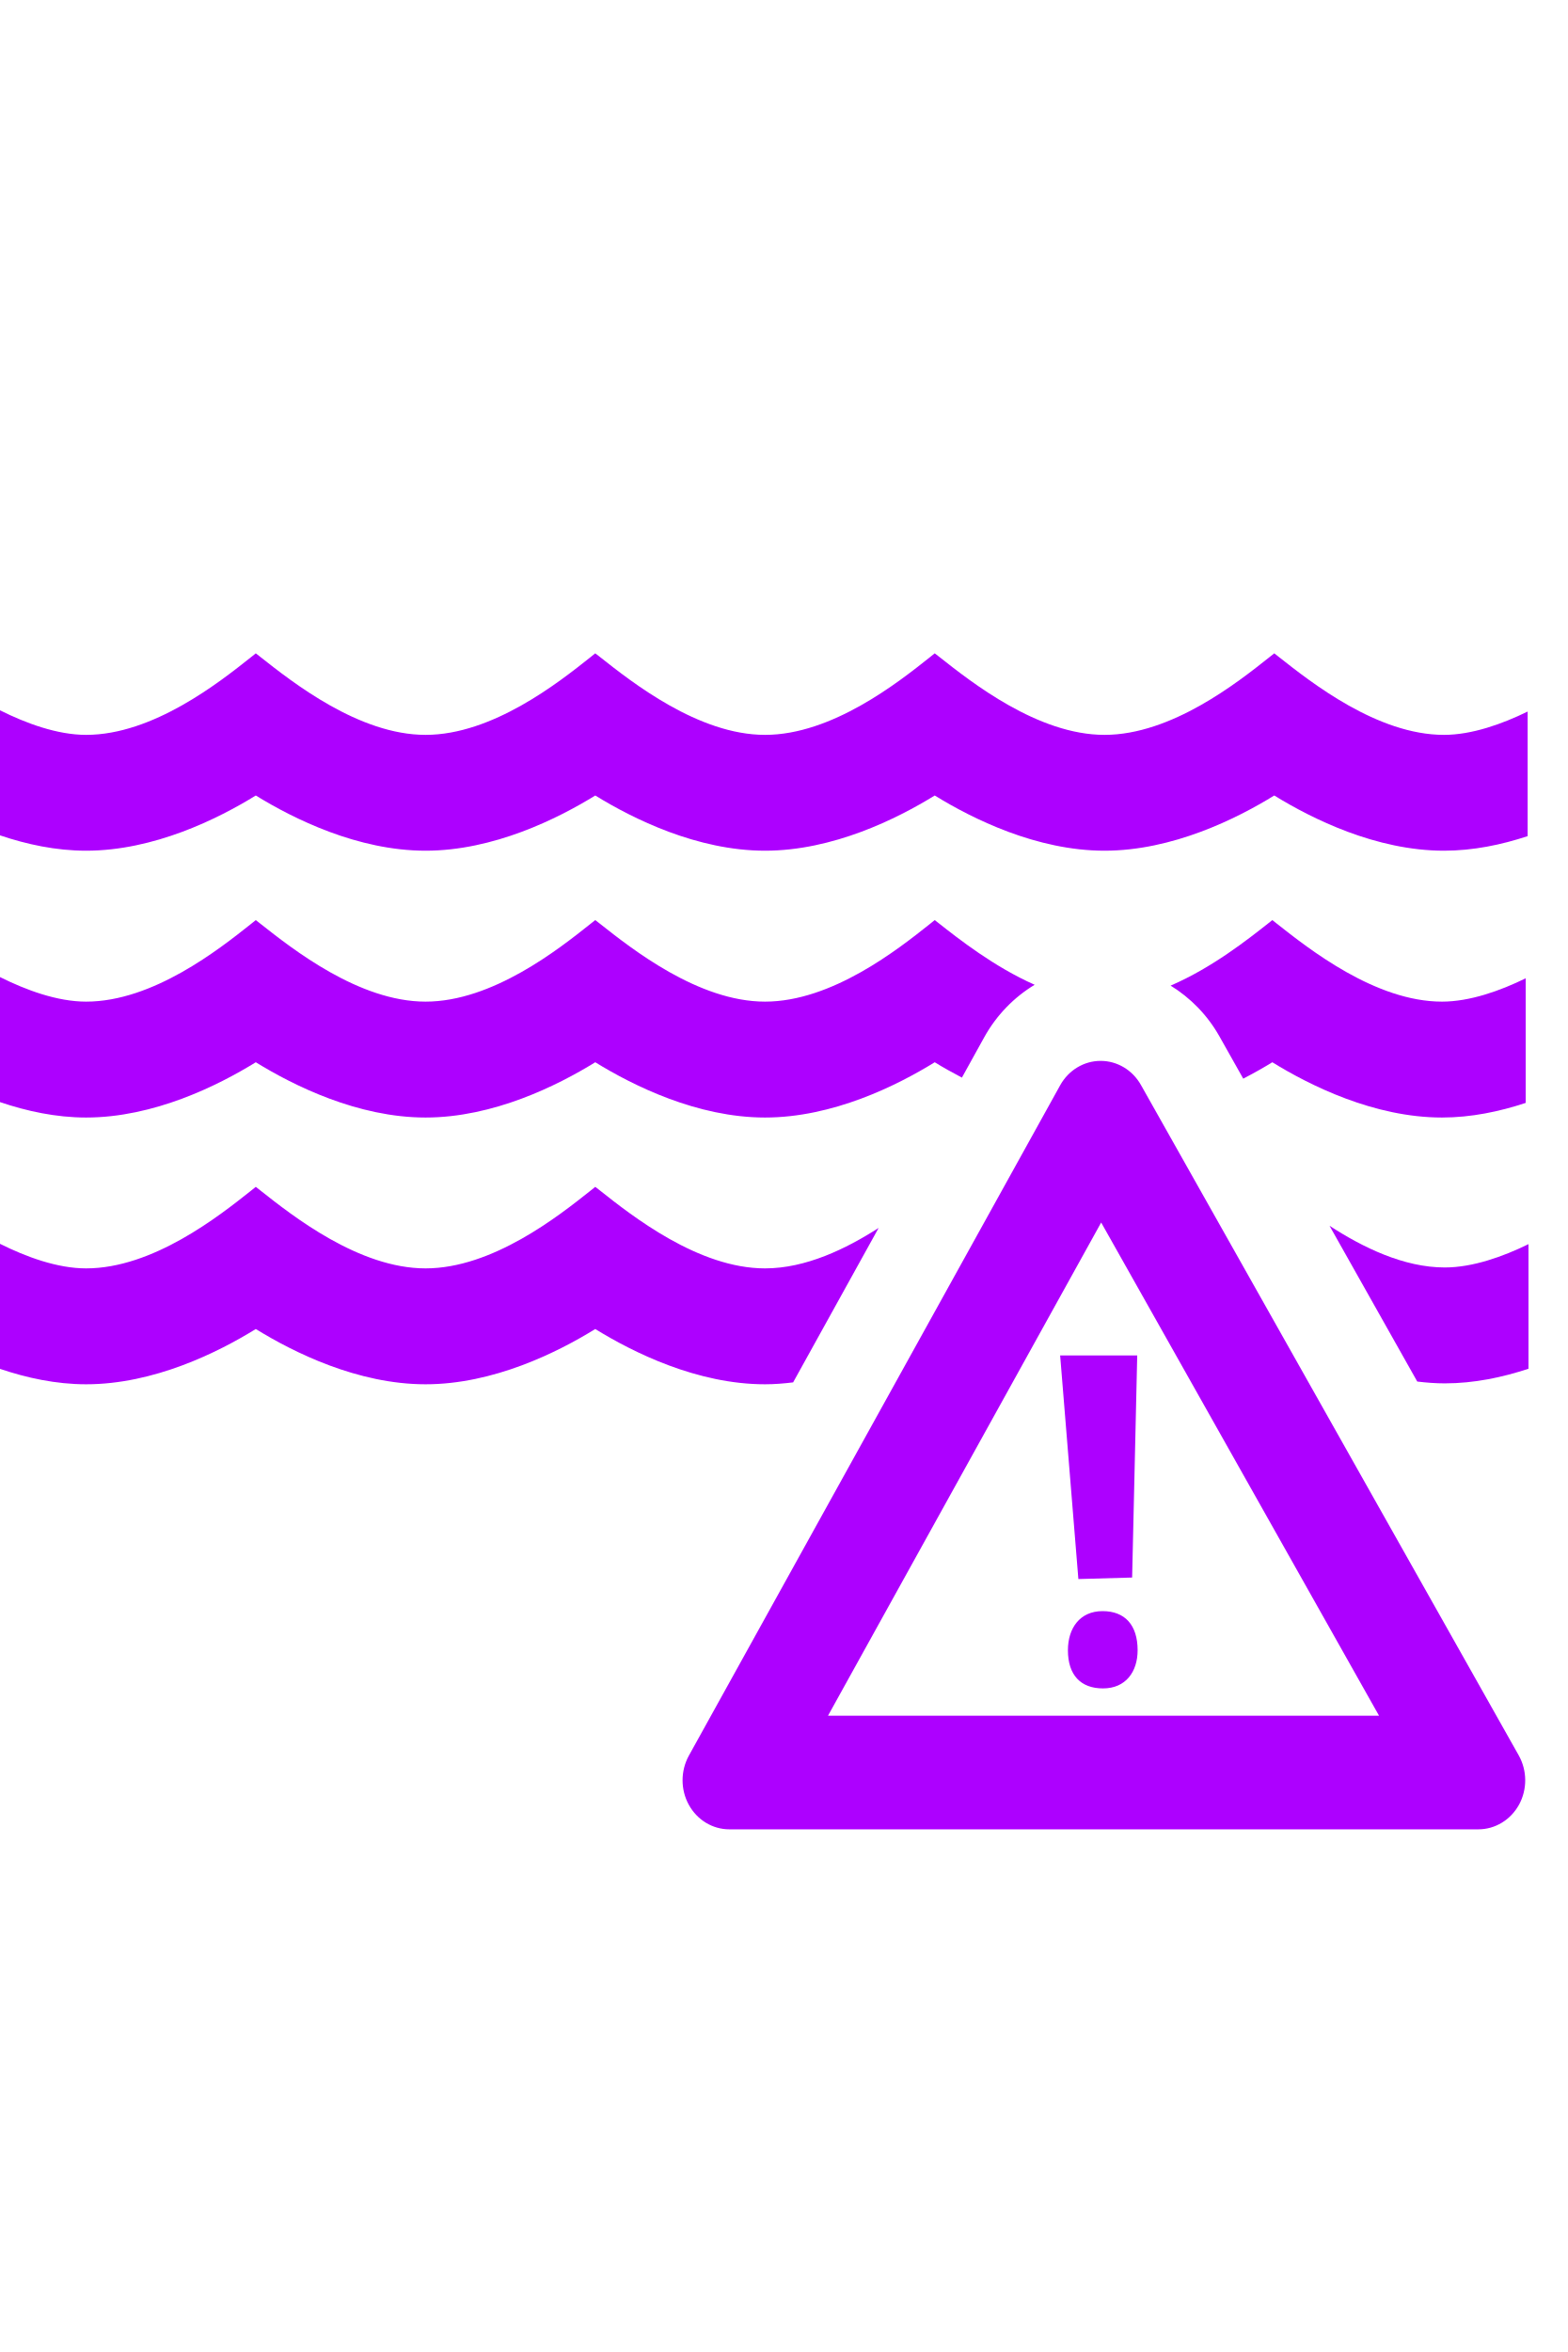
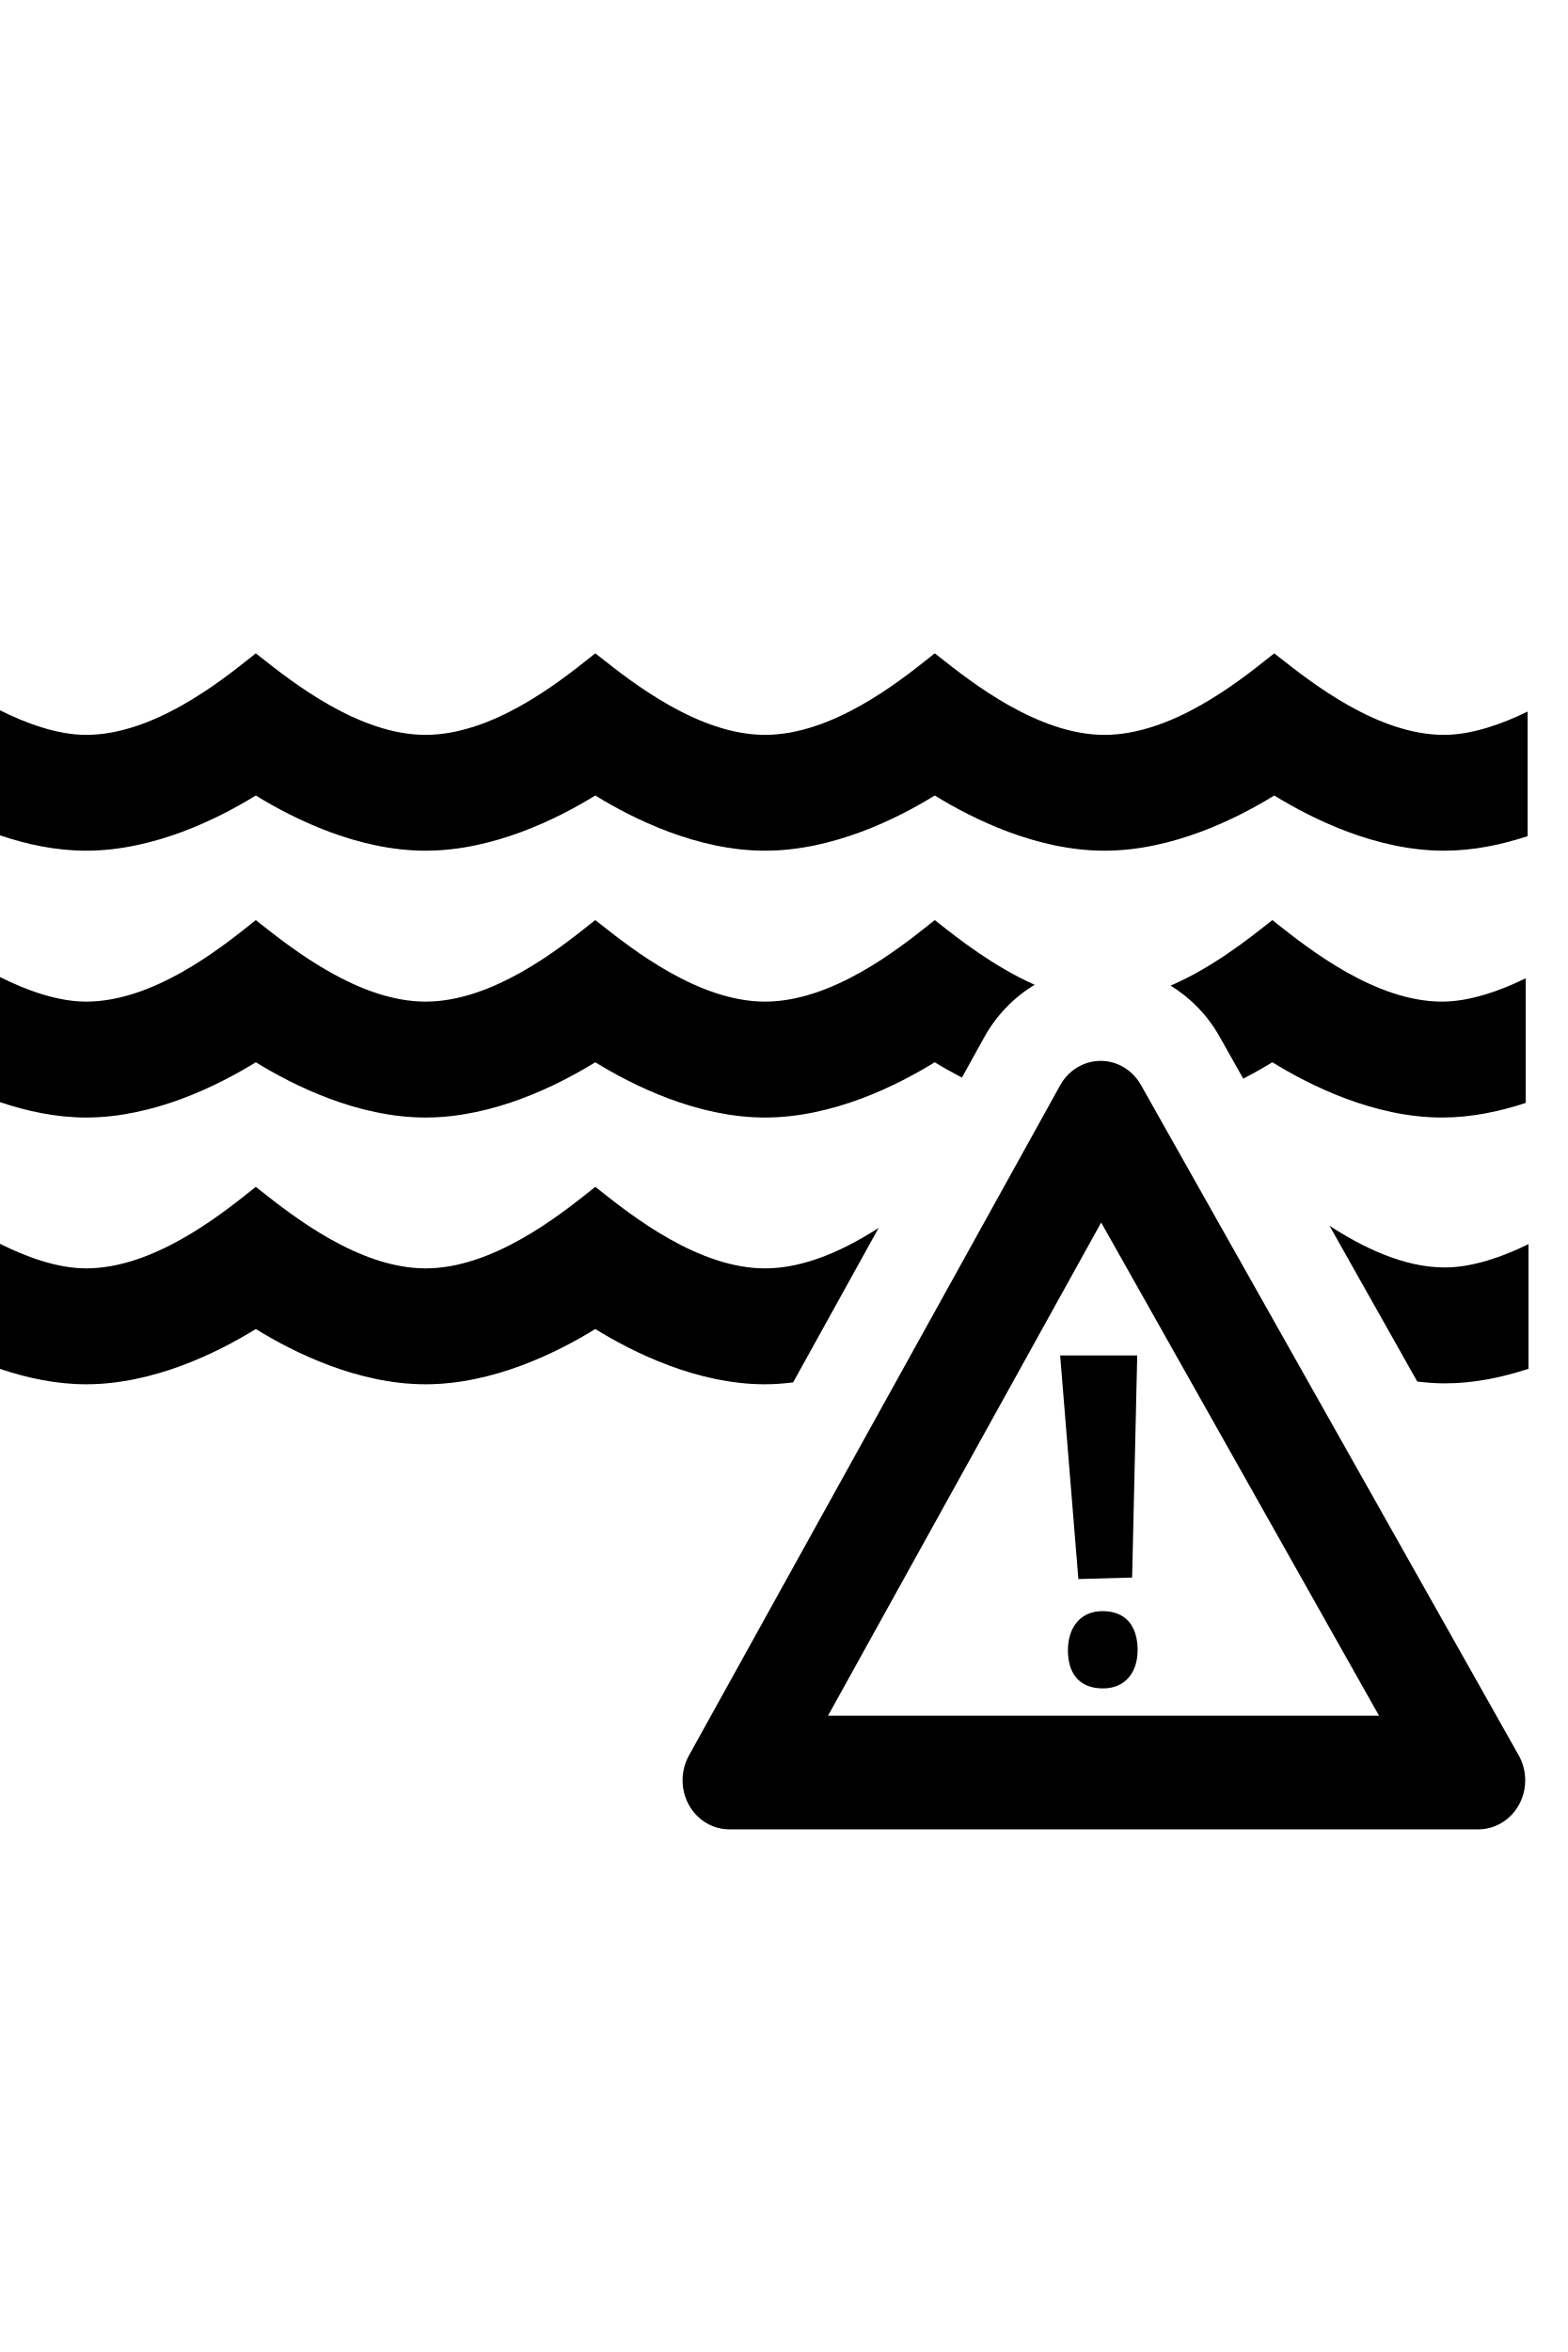
- <svg xmlns="http://www.w3.org/2000/svg" focusable="false" viewBox="0 0 24 36" fill="none">
-   <path d="M19.574 10.052C20.072 10.445 21.087 11.248 22.106 11.248C22.532 11.248 22.997 11.082 23.387 10.891V12.798C22.988 12.93 22.553 13.021 22.106 13.021C21.068 13.021 20.087 12.533 19.508 12.176C18.929 12.533 17.947 13.021 16.909 13.021C15.871 13.021 14.889 12.533 14.31 12.176C13.732 12.533 12.75 13.021 11.712 13.021C10.674 13.021 9.692 12.533 9.113 12.176C8.534 12.533 7.553 13.021 6.515 13.021C5.477 13.021 4.495 12.533 3.916 12.176C3.337 12.533 2.356 13.021 1.318 13.021C0.857 13.021 0.408 12.924 0 12.786V10.872C0.398 11.071 0.877 11.248 1.318 11.248C2.344 11.248 3.358 10.443 3.835 10.065C3.864 10.041 3.891 10.02 3.916 10L3.982 10.052C4.48 10.445 5.496 11.248 6.515 11.248C7.541 11.248 8.556 10.443 9.032 10.065C9.061 10.041 9.088 10.02 9.113 10L9.18 10.052C9.677 10.445 10.693 11.248 11.712 11.248C12.738 11.248 13.753 10.443 14.229 10.065C14.258 10.041 14.285 10.02 14.31 10L14.377 10.052C14.874 10.445 15.89 11.248 16.909 11.248C17.935 11.248 18.95 10.443 19.426 10.065C19.455 10.041 19.483 10.02 19.508 10L19.574 10.052Z" fill="#AD00FF" />
-   <path d="M13.451 18.795L12.142 21.159C12 21.176 11.857 21.188 11.712 21.188C10.674 21.188 9.692 20.7 9.113 20.342C8.534 20.7 7.553 21.188 6.515 21.188C5.477 21.188 4.495 20.7 3.916 20.342C3.337 20.7 2.356 21.188 1.318 21.188C0.857 21.188 0.408 21.09 0 20.952V19.038C0.398 19.237 0.877 19.414 1.318 19.414C2.344 19.414 3.358 18.609 3.835 18.231C3.864 18.208 3.891 18.186 3.916 18.166L3.982 18.218C4.48 18.612 5.496 19.414 6.515 19.414C7.541 19.414 8.556 18.609 9.032 18.231C9.061 18.208 9.088 18.186 9.113 18.166L9.18 18.218C9.677 18.612 10.693 19.414 11.712 19.414C12.337 19.414 12.954 19.114 13.451 18.795Z" fill="#AD00FF" />
-   <path d="M20.354 18.762L21.697 21.146C21.836 21.163 21.977 21.174 22.119 21.174C22.566 21.174 23.002 21.082 23.4 20.95V19.043C23.01 19.234 22.545 19.4 22.119 19.4C21.488 19.4 20.86 19.091 20.354 18.762Z" fill="#AD00FF" />
-   <path d="M19.413 14.135L19.478 14.083L19.544 14.135C20.042 14.528 21.058 15.331 22.076 15.331C22.502 15.331 22.967 15.165 23.357 14.974V16.881C22.959 17.013 22.523 17.105 22.076 17.105C21.038 17.105 20.057 16.616 19.478 16.259C19.349 16.339 19.198 16.424 19.033 16.51L18.668 15.862C18.484 15.536 18.224 15.272 17.921 15.086C18.555 14.813 19.104 14.378 19.413 14.135Z" fill="#AD00FF" />
-   <path d="M3.916 16.259C4.495 16.616 5.477 17.105 6.515 17.105C7.553 17.105 8.534 16.616 9.113 16.259C9.692 16.616 10.674 17.105 11.712 17.105C12.75 17.105 13.732 16.616 14.31 16.259C14.431 16.334 14.573 16.414 14.726 16.494L15.068 15.876C15.256 15.537 15.525 15.263 15.84 15.073C15.22 14.799 14.677 14.372 14.36 14.122L14.31 14.083C14.285 14.103 14.258 14.124 14.229 14.148C13.753 14.526 12.738 15.331 11.712 15.331C10.693 15.331 9.677 14.528 9.18 14.135L9.113 14.083C9.089 14.102 9.062 14.124 9.033 14.146L9.032 14.147C8.556 14.525 7.541 15.331 6.515 15.331C5.496 15.331 4.48 14.528 3.982 14.135L3.916 14.083C3.891 14.103 3.864 14.124 3.835 14.148C3.358 14.526 2.344 15.331 1.318 15.331C0.877 15.331 0.398 15.154 0 14.955V16.869C0.408 17.007 0.857 17.105 1.318 17.105C2.356 17.105 3.337 16.616 3.916 16.259Z" fill="#AD00FF" />
-   <path d="M16.879 24.66C16.53 24.66 16.349 24.923 16.349 25.259C16.349 25.639 16.545 25.843 16.886 25.843C17.235 25.843 17.416 25.587 17.416 25.259C17.416 24.872 17.221 24.66 16.879 24.66Z" fill="#AD00FF" />
-   <path d="M17.332 24.146L16.509 24.169L16.23 20.747H17.41L17.332 24.146Z" fill="#AD00FF" />
-   <path fill-rule="evenodd" clip-rule="evenodd" d="M16.85 16.238C17.104 16.238 17.338 16.378 17.467 16.607L23.25 26.867C23.381 27.1 23.383 27.387 23.256 27.621C23.128 27.855 22.89 28 22.633 28H11.166C10.909 28 10.673 27.857 10.545 27.624C10.417 27.391 10.418 27.105 10.546 26.872L16.23 16.612C16.358 16.381 16.593 16.239 16.847 16.238H16.85ZM16.858 18.712L12.676 26.261H21.112L16.858 18.712Z" fill="#AD00FF" />
+ <svg xmlns="http://www.w3.org/2000/svg" focusable="false" viewBox="0 0 24 36" fill="#000">
+   <path d="M19.574 10.052C20.072 10.445 21.087 11.248 22.106 11.248C22.532 11.248 22.997 11.082 23.387 10.891V12.798C22.988 12.93 22.553 13.021 22.106 13.021C21.068 13.021 20.087 12.533 19.508 12.176C18.929 12.533 17.947 13.021 16.909 13.021C15.871 13.021 14.889 12.533 14.31 12.176C13.732 12.533 12.75 13.021 11.712 13.021C10.674 13.021 9.692 12.533 9.113 12.176C8.534 12.533 7.553 13.021 6.515 13.021C5.477 13.021 4.495 12.533 3.916 12.176C3.337 12.533 2.356 13.021 1.318 13.021C0.857 13.021 0.408 12.924 0 12.786V10.872C0.398 11.071 0.877 11.248 1.318 11.248C2.344 11.248 3.358 10.443 3.835 10.065C3.864 10.041 3.891 10.02 3.916 10L3.982 10.052C4.48 10.445 5.496 11.248 6.515 11.248C7.541 11.248 8.556 10.443 9.032 10.065C9.061 10.041 9.088 10.02 9.113 10L9.18 10.052C9.677 10.445 10.693 11.248 11.712 11.248C12.738 11.248 13.753 10.443 14.229 10.065C14.258 10.041 14.285 10.02 14.31 10L14.377 10.052C14.874 10.445 15.89 11.248 16.909 11.248C17.935 11.248 18.95 10.443 19.426 10.065C19.455 10.041 19.483 10.02 19.508 10L19.574 10.052Z" />
+   <path d="M13.451 18.795L12.142 21.159C12 21.176 11.857 21.188 11.712 21.188C10.674 21.188 9.692 20.7 9.113 20.342C8.534 20.7 7.553 21.188 6.515 21.188C5.477 21.188 4.495 20.7 3.916 20.342C3.337 20.7 2.356 21.188 1.318 21.188C0.857 21.188 0.408 21.09 0 20.952V19.038C0.398 19.237 0.877 19.414 1.318 19.414C2.344 19.414 3.358 18.609 3.835 18.231C3.864 18.208 3.891 18.186 3.916 18.166L3.982 18.218C4.48 18.612 5.496 19.414 6.515 19.414C7.541 19.414 8.556 18.609 9.032 18.231C9.061 18.208 9.088 18.186 9.113 18.166L9.18 18.218C9.677 18.612 10.693 19.414 11.712 19.414C12.337 19.414 12.954 19.114 13.451 18.795Z" />
+   <path d="M20.354 18.762L21.697 21.146C21.836 21.163 21.977 21.174 22.119 21.174C22.566 21.174 23.002 21.082 23.4 20.95V19.043C23.01 19.234 22.545 19.4 22.119 19.4C21.488 19.4 20.86 19.091 20.354 18.762Z" />
+   <path d="M19.413 14.135L19.478 14.083L19.544 14.135C20.042 14.528 21.058 15.331 22.076 15.331C22.502 15.331 22.967 15.165 23.357 14.974V16.881C22.959 17.013 22.523 17.105 22.076 17.105C21.038 17.105 20.057 16.616 19.478 16.259C19.349 16.339 19.198 16.424 19.033 16.51L18.668 15.862C18.484 15.536 18.224 15.272 17.921 15.086C18.555 14.813 19.104 14.378 19.413 14.135Z" />
+   <path d="M3.916 16.259C4.495 16.616 5.477 17.105 6.515 17.105C7.553 17.105 8.534 16.616 9.113 16.259C9.692 16.616 10.674 17.105 11.712 17.105C12.75 17.105 13.732 16.616 14.31 16.259C14.431 16.334 14.573 16.414 14.726 16.494L15.068 15.876C15.256 15.537 15.525 15.263 15.84 15.073C15.22 14.799 14.677 14.372 14.36 14.122L14.31 14.083C14.285 14.103 14.258 14.124 14.229 14.148C13.753 14.526 12.738 15.331 11.712 15.331C10.693 15.331 9.677 14.528 9.18 14.135L9.113 14.083C9.089 14.102 9.062 14.124 9.033 14.146L9.032 14.147C8.556 14.525 7.541 15.331 6.515 15.331C5.496 15.331 4.48 14.528 3.982 14.135L3.916 14.083C3.891 14.103 3.864 14.124 3.835 14.148C3.358 14.526 2.344 15.331 1.318 15.331C0.877 15.331 0.398 15.154 0 14.955V16.869C0.408 17.007 0.857 17.105 1.318 17.105C2.356 17.105 3.337 16.616 3.916 16.259Z" />
+   <path d="M16.879 24.66C16.53 24.66 16.349 24.923 16.349 25.259C16.349 25.639 16.545 25.843 16.886 25.843C17.235 25.843 17.416 25.587 17.416 25.259C17.416 24.872 17.221 24.66 16.879 24.66Z" />
+   <path d="M17.332 24.146L16.509 24.169L16.23 20.747H17.41L17.332 24.146Z" />
+   <path fill-rule="evenodd" clip-rule="evenodd" d="M16.85 16.238C17.104 16.238 17.338 16.378 17.467 16.607L23.25 26.867C23.381 27.1 23.383 27.387 23.256 27.621C23.128 27.855 22.89 28 22.633 28H11.166C10.909 28 10.673 27.857 10.545 27.624C10.417 27.391 10.418 27.105 10.546 26.872L16.23 16.612C16.358 16.381 16.593 16.239 16.847 16.238H16.85ZM16.858 18.712L12.676 26.261H21.112L16.858 18.712Z" />
</svg>
